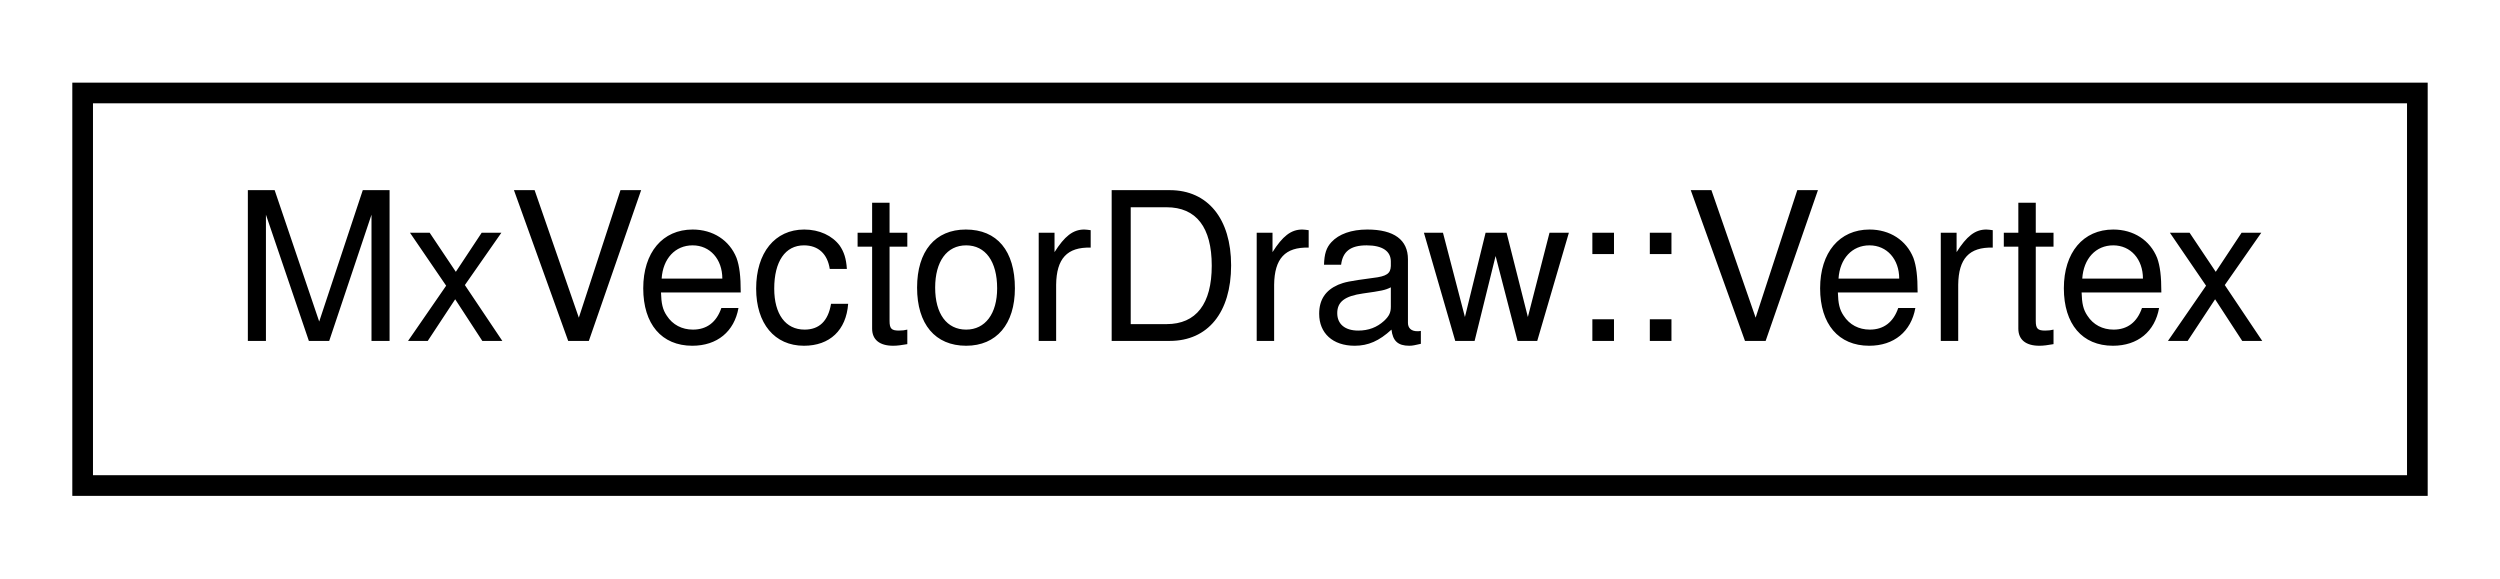
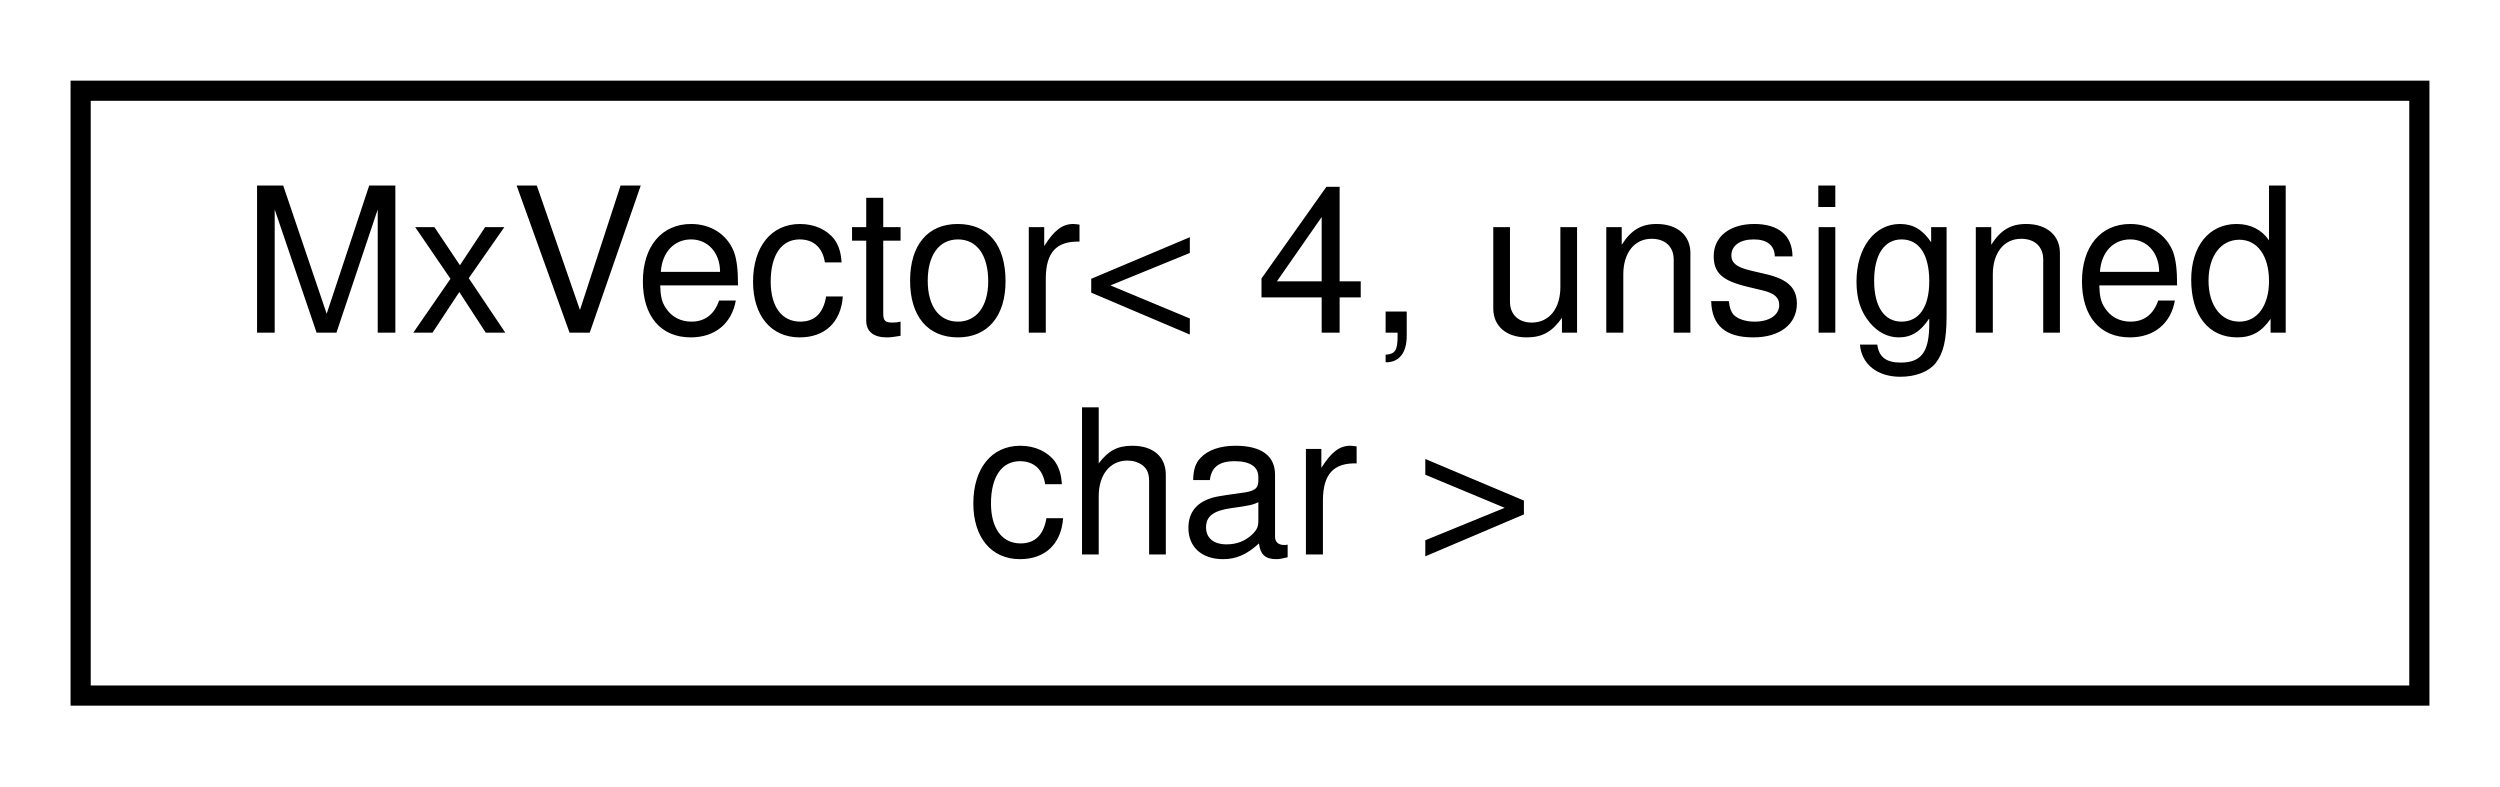
- <svg xmlns="http://www.w3.org/2000/svg" xmlns:xlink="http://www.w3.org/1999/xlink" width="121pt" height="28pt" viewBox="0.00 0.00 121.00 28.00">
-   <g id="graph0" class="graph" transform="scale(1 1) rotate(0) translate(4 24)">
+ <svg xmlns="http://www.w3.org/2000/svg" xmlns:xlink="http://www.w3.org/1999/xlink" width="124pt" height="39pt" viewBox="0.00 0.00 124.00 39.00">
+   <g id="graph0" class="graph" transform="scale(1 1) rotate(0) translate(4 35)">
    <g id="node1" class="node">
      <g id="a_node1">
-         <a xlink:href="struct_mx_vector_draw_1_1_vertex.html" target="_top" xlink:title=" ">
-           <polygon fill="none" stroke="black" points="0,-0.5 0,-19.5 113,-19.5 113,-0.5 0,-0.5" />
-           <text text-anchor="middle" x="56.5" y="-7.5" font-family="Helvetica,sans-Serif" font-size="10.00">MxVectorDraw::Vertex</text>
+         <a xlink:href="class_mx_vector.html" target="_top" xlink:title=" ">
+           <polygon fill="none" stroke="black" points="0,-0.5 0,-30.5 116,-30.5 116,-0.5 0,-0.5" />
+           <text text-anchor="start" x="8" y="-18.5" font-family="Helvetica,sans-Serif" font-size="10.00">MxVector&lt; 4, unsigned</text>
+           <text text-anchor="middle" x="58" y="-7.5" font-family="Helvetica,sans-Serif" font-size="10.00"> char &gt;</text>
        </a>
      </g>
    </g>
  </g>
</svg>
